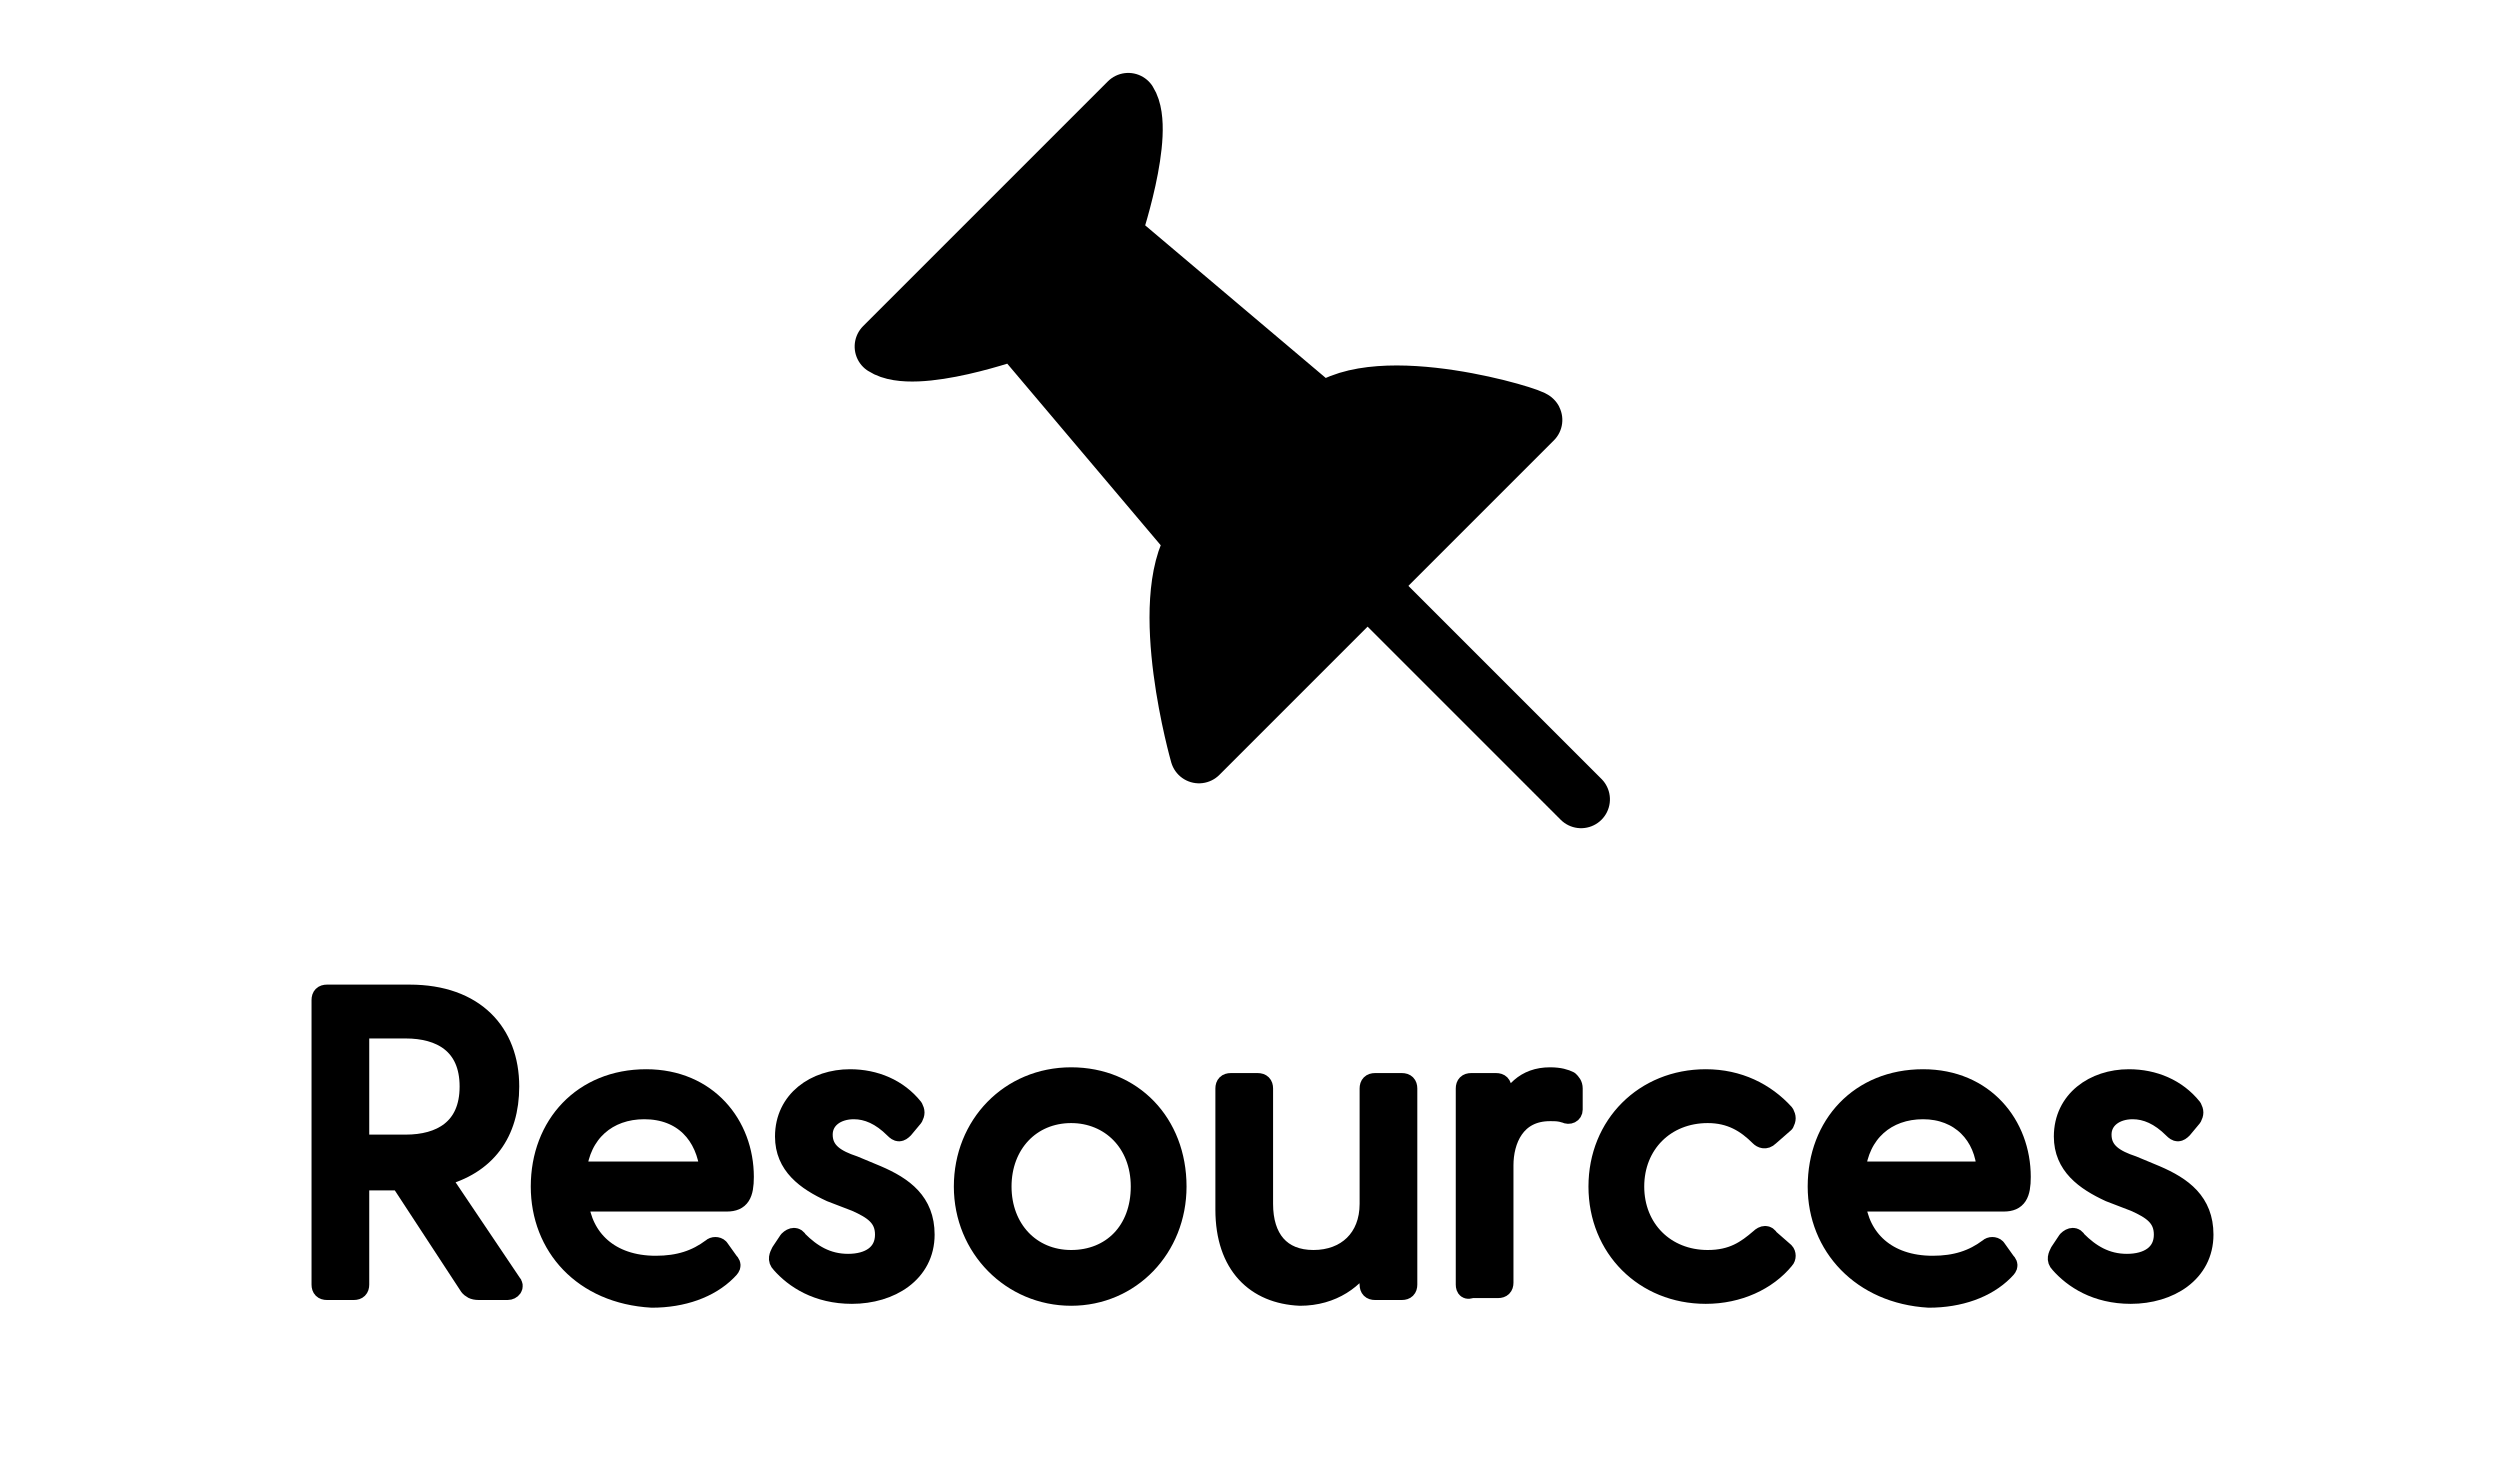
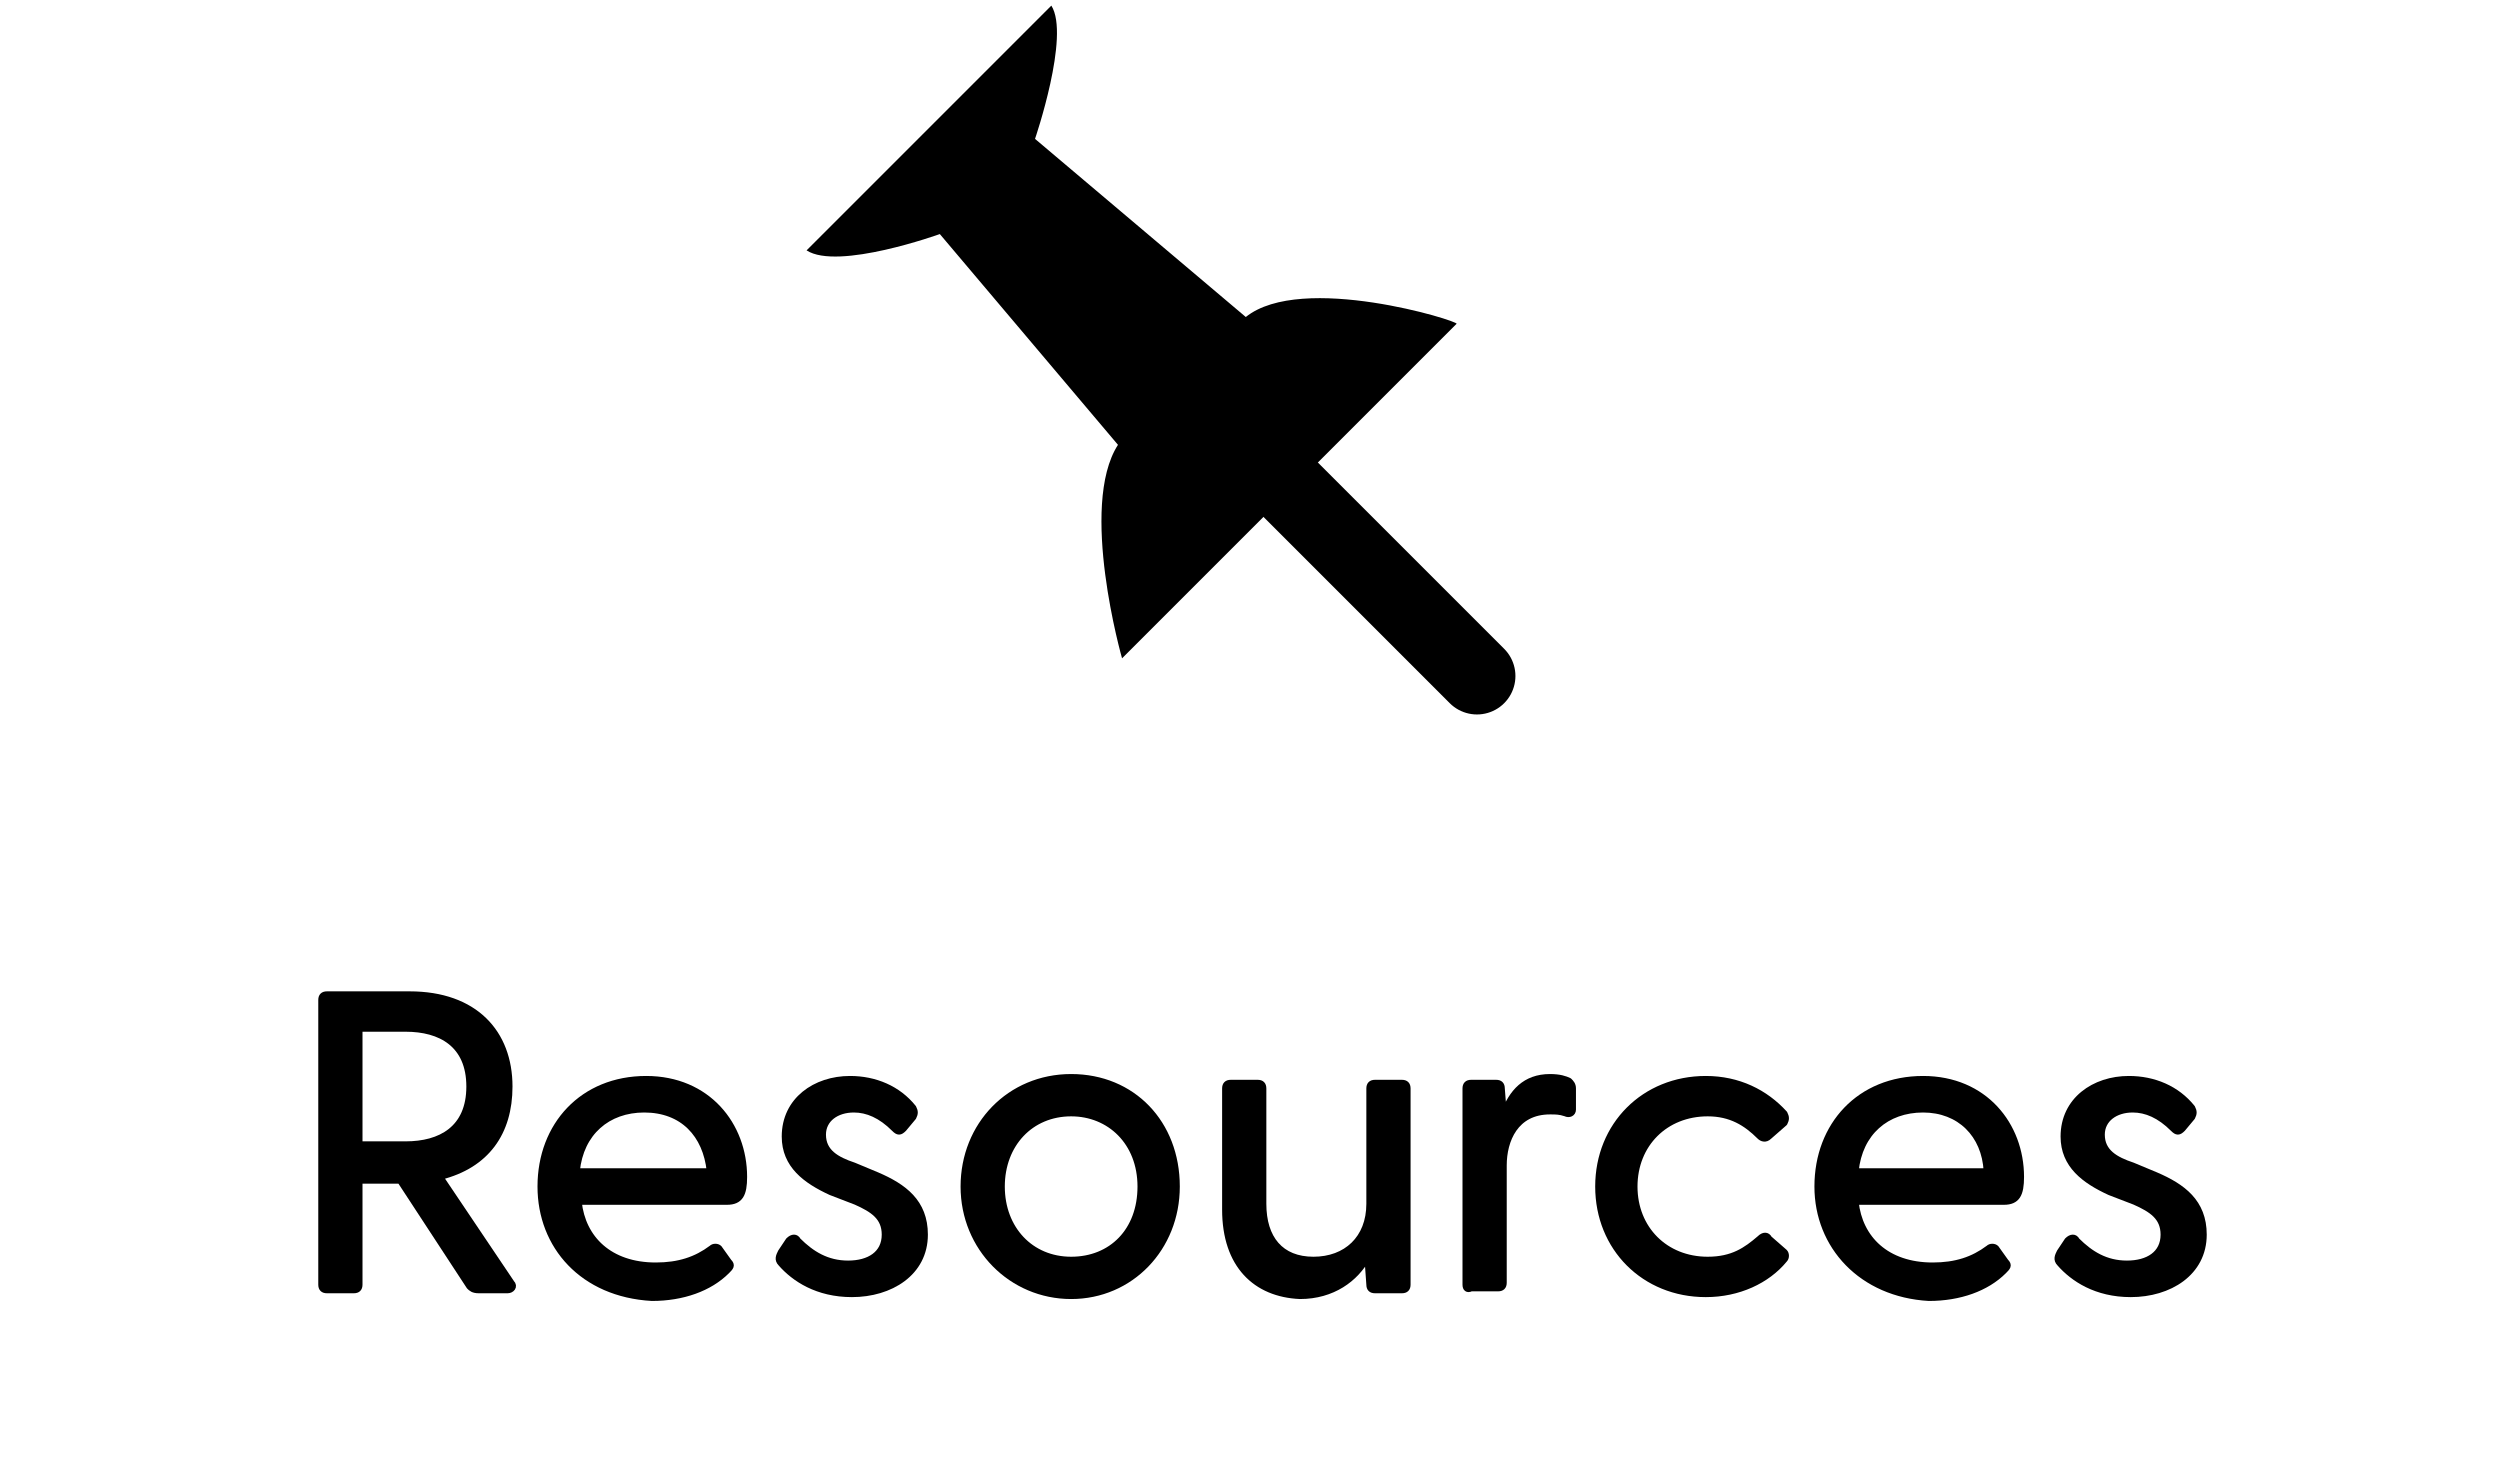
<svg xmlns="http://www.w3.org/2000/svg" version="1.1" id="Layer_1" x="0px" y="0px" viewBox="0 0 130 76" style="enable-background:new 0 0 130 76;" xml:space="preserve">
  <style type="text/css">
-     .st0{stroke:#000;stroke-width:3;stroke-linecap:round;stroke-linejoin:round;}
- 	.st1{stroke:#000;stroke-width:1;stroke-linecap:round;stroke-linejoin:round;}
+     .st0{stroke:#000;stroke-width:0;stroke-linecap:round;stroke-linejoin:round;}
+ 	.st1{stroke:#000;stroke-width:0.3;stroke-linecap:round;stroke-linejoin:round;}
	.st2{fill:#000;}
+     #Line_5{stroke-width:4}
  </style>
  <g id="Component_15_62" transform="translate(1)">
-     <g id="Group_4" transform="translate(22.057 20.257) rotate(-45)">
+     <g id="Group_4" transform="translate(18.057 15.257) rotate(-45)">
      <g>
        <g>
          <g id="Group_3" transform="translate(-0.836 -1)">
            <path id="Path_1" class="st0" d="M32.3,34.2l-1.2-14.3c0,0,5.1-2.5,5.5-4.3h-18c0.4,1.9,5.5,4.3,5.5,4.3l-1.2,14.3       c-3.7,0.8-7.7,8-7.7,8h24.6C40,42.2,36,34.6,32.3,34.2z" />
-             <line id="Line_5" class="st0" x1="27.6" y1="42.4" x2="27.6" y2="57.9" />
+             <line id="Line_5" class="st0" x1="27.6" y1="41.4" x2="27.6" y2="55.9" />
          </g>
        </g>
      </g>
    </g>
    <g class="st1">
      <path class="st2" d="M23.4,66.9l-3.6-5.5h-2.1v5.4c0,0.2-0.1,0.3-0.3,0.3H16c-0.2,0-0.3-0.1-0.3-0.3V52c0-0.2,0.1-0.3,0.3-0.3h4.3    c3.4,0,5.2,2,5.2,4.8c0,2.4-1.2,4.1-3.6,4.7l3.7,5.5c0.2,0.2,0,0.4-0.2,0.4h-1.5C23.6,67.1,23.5,67,23.4,66.9z M20.1,59.5    c1.8,0,3.3-0.8,3.3-3s-1.5-3-3.3-3h-2.4v6H20.1z" />
      <path class="st2" d="M27.1,61.7c0-3.2,2.2-5.6,5.5-5.6c3.2,0,5.1,2.4,5.1,5.1c0,0.9-0.2,1.3-0.9,1.3h-7.7c0.2,1.9,1.6,3.3,4,3.3    c1.2,0,2.1-0.3,2.9-0.9c0.1-0.1,0.3-0.1,0.4,0l0.5,0.7c0.2,0.2,0.1,0.3-0.1,0.5c-0.9,0.9-2.3,1.4-3.9,1.4    C29.3,67.3,27.1,64.8,27.1,61.7z M35.9,60.9c-0.2-1.9-1.4-3.2-3.4-3.2c-1.9,0-3.3,1.2-3.5,3.2H35.9z" />
      <path class="st2" d="M39.6,65.7c-0.2-0.2-0.1-0.4,0-0.6l0.4-0.6c0.2-0.2,0.4-0.2,0.5,0c0.7,0.7,1.5,1.2,2.6,1.2s1.9-0.5,1.9-1.5    c0-0.9-0.6-1.3-1.5-1.7L42.2,62c-1.3-0.6-2.4-1.4-2.4-2.9c0-1.9,1.6-3,3.4-3c1.3,0,2.5,0.5,3.3,1.5c0.1,0.2,0.1,0.3,0,0.5L46,58.7    c-0.2,0.2-0.3,0.2-0.5,0c-0.7-0.7-1.4-1-2.1-1c-0.9,0-1.6,0.5-1.6,1.3c0,0.9,0.7,1.3,1.6,1.6l1.2,0.5c1.4,0.6,2.5,1.4,2.5,3.1    c0,2-1.8,3.1-3.8,3.1C41.5,67.3,40.3,66.5,39.6,65.7z" />
      <path class="st2" d="M49.1,61.7c0-3.2,2.4-5.7,5.6-5.7s5.5,2.4,5.5,5.7c0,3.2-2.4,5.7-5.5,5.7S49.1,64.9,49.1,61.7z M54.7,65.5    c2.1,0,3.6-1.5,3.6-3.8s-1.6-3.8-3.6-3.8c-2.1,0-3.6,1.6-3.6,3.8S52.6,65.5,54.7,65.5z" />
      <path class="st2" d="M62.7,62.9v-6.3c0-0.2,0.1-0.3,0.3-0.3h1.4c0.2,0,0.3,0.1,0.3,0.3v6c0,1.8,0.9,2.9,2.6,2.9s2.9-1.1,2.9-2.9    v-6c0-0.2,0.1-0.3,0.3-0.3h1.4c0.2,0,0.3,0.1,0.3,0.3v10.2c0,0.2-0.1,0.3-0.3,0.3h-1.4c-0.2,0-0.3-0.1-0.3-0.3l-0.1-1.4    c-0.6,1.1-1.8,2-3.5,2C64.3,67.3,62.7,65.8,62.7,62.9z" />
      <path class="st2" d="M75.2,66.8V56.6c0-0.2,0.1-0.3,0.3-0.3h1.3c0.2,0,0.3,0.1,0.3,0.3l0.1,1.3c0.4-1.1,1.1-1.9,2.4-1.9    c0.5,0,0.8,0.1,1,0.2c0.1,0.1,0.2,0.2,0.2,0.4v1.1c0,0.2-0.2,0.3-0.4,0.2c-0.3-0.1-0.5-0.1-0.8-0.1c-1.8,0-2.4,1.5-2.4,2.8v6.1    c0,0.2-0.1,0.3-0.3,0.3h-1.4C75.3,67.1,75.2,67,75.2,66.8z" />
      <path class="st2" d="M82.1,61.7c0-3.2,2.4-5.6,5.6-5.6c1.7,0,3.1,0.7,4.1,1.8c0.1,0.2,0.1,0.3,0,0.5L91,59.1    c-0.2,0.2-0.4,0.1-0.5,0c-0.7-0.7-1.5-1.2-2.7-1.2c-2.2,0-3.8,1.6-3.8,3.8s1.6,3.8,3.8,3.8c1.3,0,2-0.5,2.7-1.1    c0.2-0.2,0.4-0.2,0.5,0l0.8,0.7c0.1,0.1,0.1,0.3,0,0.4c-0.9,1.1-2.4,1.8-4.1,1.8C84.5,67.3,82.1,64.9,82.1,61.7z" />
      <path class="st2" d="M93.5,61.7c0-3.2,2.2-5.6,5.5-5.6c3.2,0,5.1,2.4,5.1,5.1c0,0.9-0.2,1.3-0.9,1.3h-7.7c0.2,1.9,1.6,3.3,4,3.3    c1.2,0,2.1-0.3,2.9-0.9c0.1-0.1,0.3-0.1,0.4,0l0.5,0.7c0.2,0.2,0.1,0.3-0.1,0.5c-0.9,0.9-2.3,1.4-3.9,1.4    C95.8,67.3,93.5,64.8,93.5,61.7z M102.3,60.9c-0.1-1.9-1.4-3.2-3.3-3.2s-3.3,1.2-3.5,3.2H102.3z" />
      <path class="st2" d="M106.1,65.7c-0.2-0.2-0.1-0.4,0-0.6l0.4-0.6c0.2-0.2,0.4-0.2,0.5,0c0.7,0.7,1.5,1.2,2.6,1.2s1.9-0.5,1.9-1.5    c0-0.9-0.6-1.3-1.5-1.7l-1.3-0.5c-1.3-0.6-2.4-1.4-2.4-2.9c0-1.9,1.6-3,3.4-3c1.3,0,2.5,0.5,3.3,1.5c0.1,0.2,0.1,0.3,0,0.5    l-0.5,0.6c-0.2,0.2-0.3,0.2-0.5,0c-0.7-0.7-1.4-1-2.1-1c-0.9,0-1.6,0.5-1.6,1.3c0,0.9,0.7,1.3,1.6,1.6l1.2,0.5    c1.4,0.6,2.5,1.4,2.5,3.1c0,2-1.8,3.1-3.8,3.1C108,67.3,106.8,66.5,106.1,65.7z" />
    </g>
  </g>
</svg>
